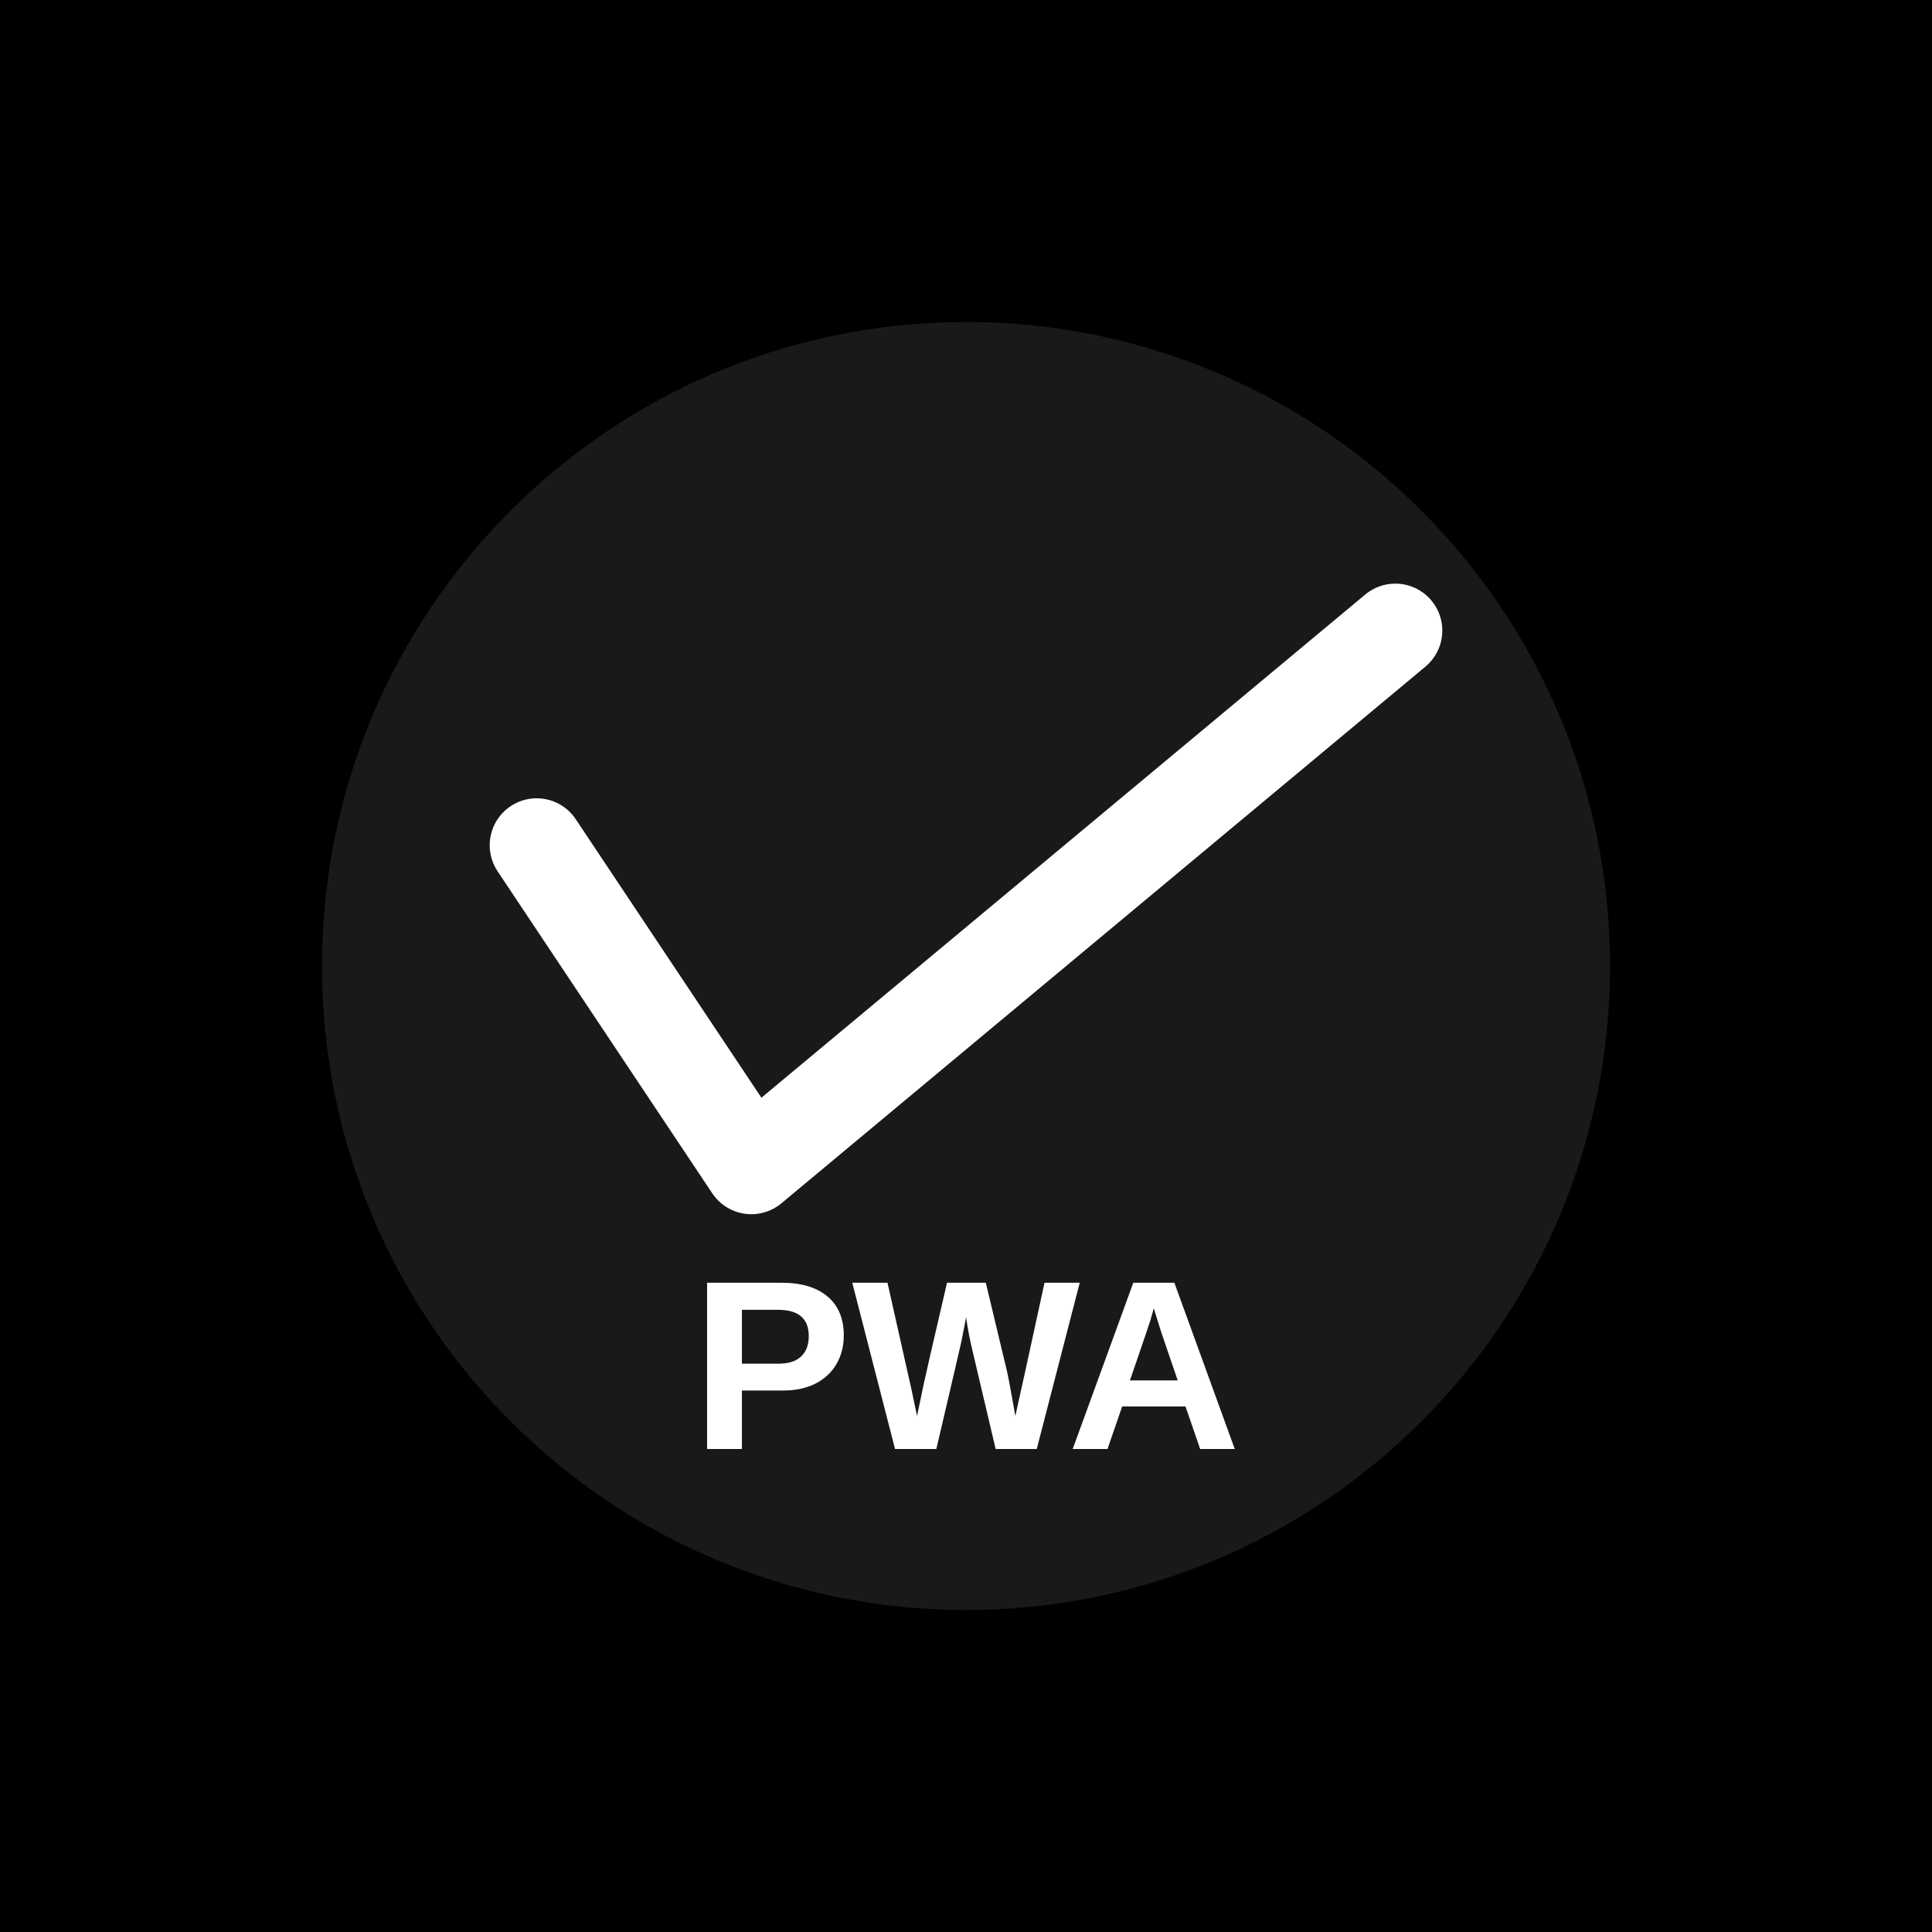
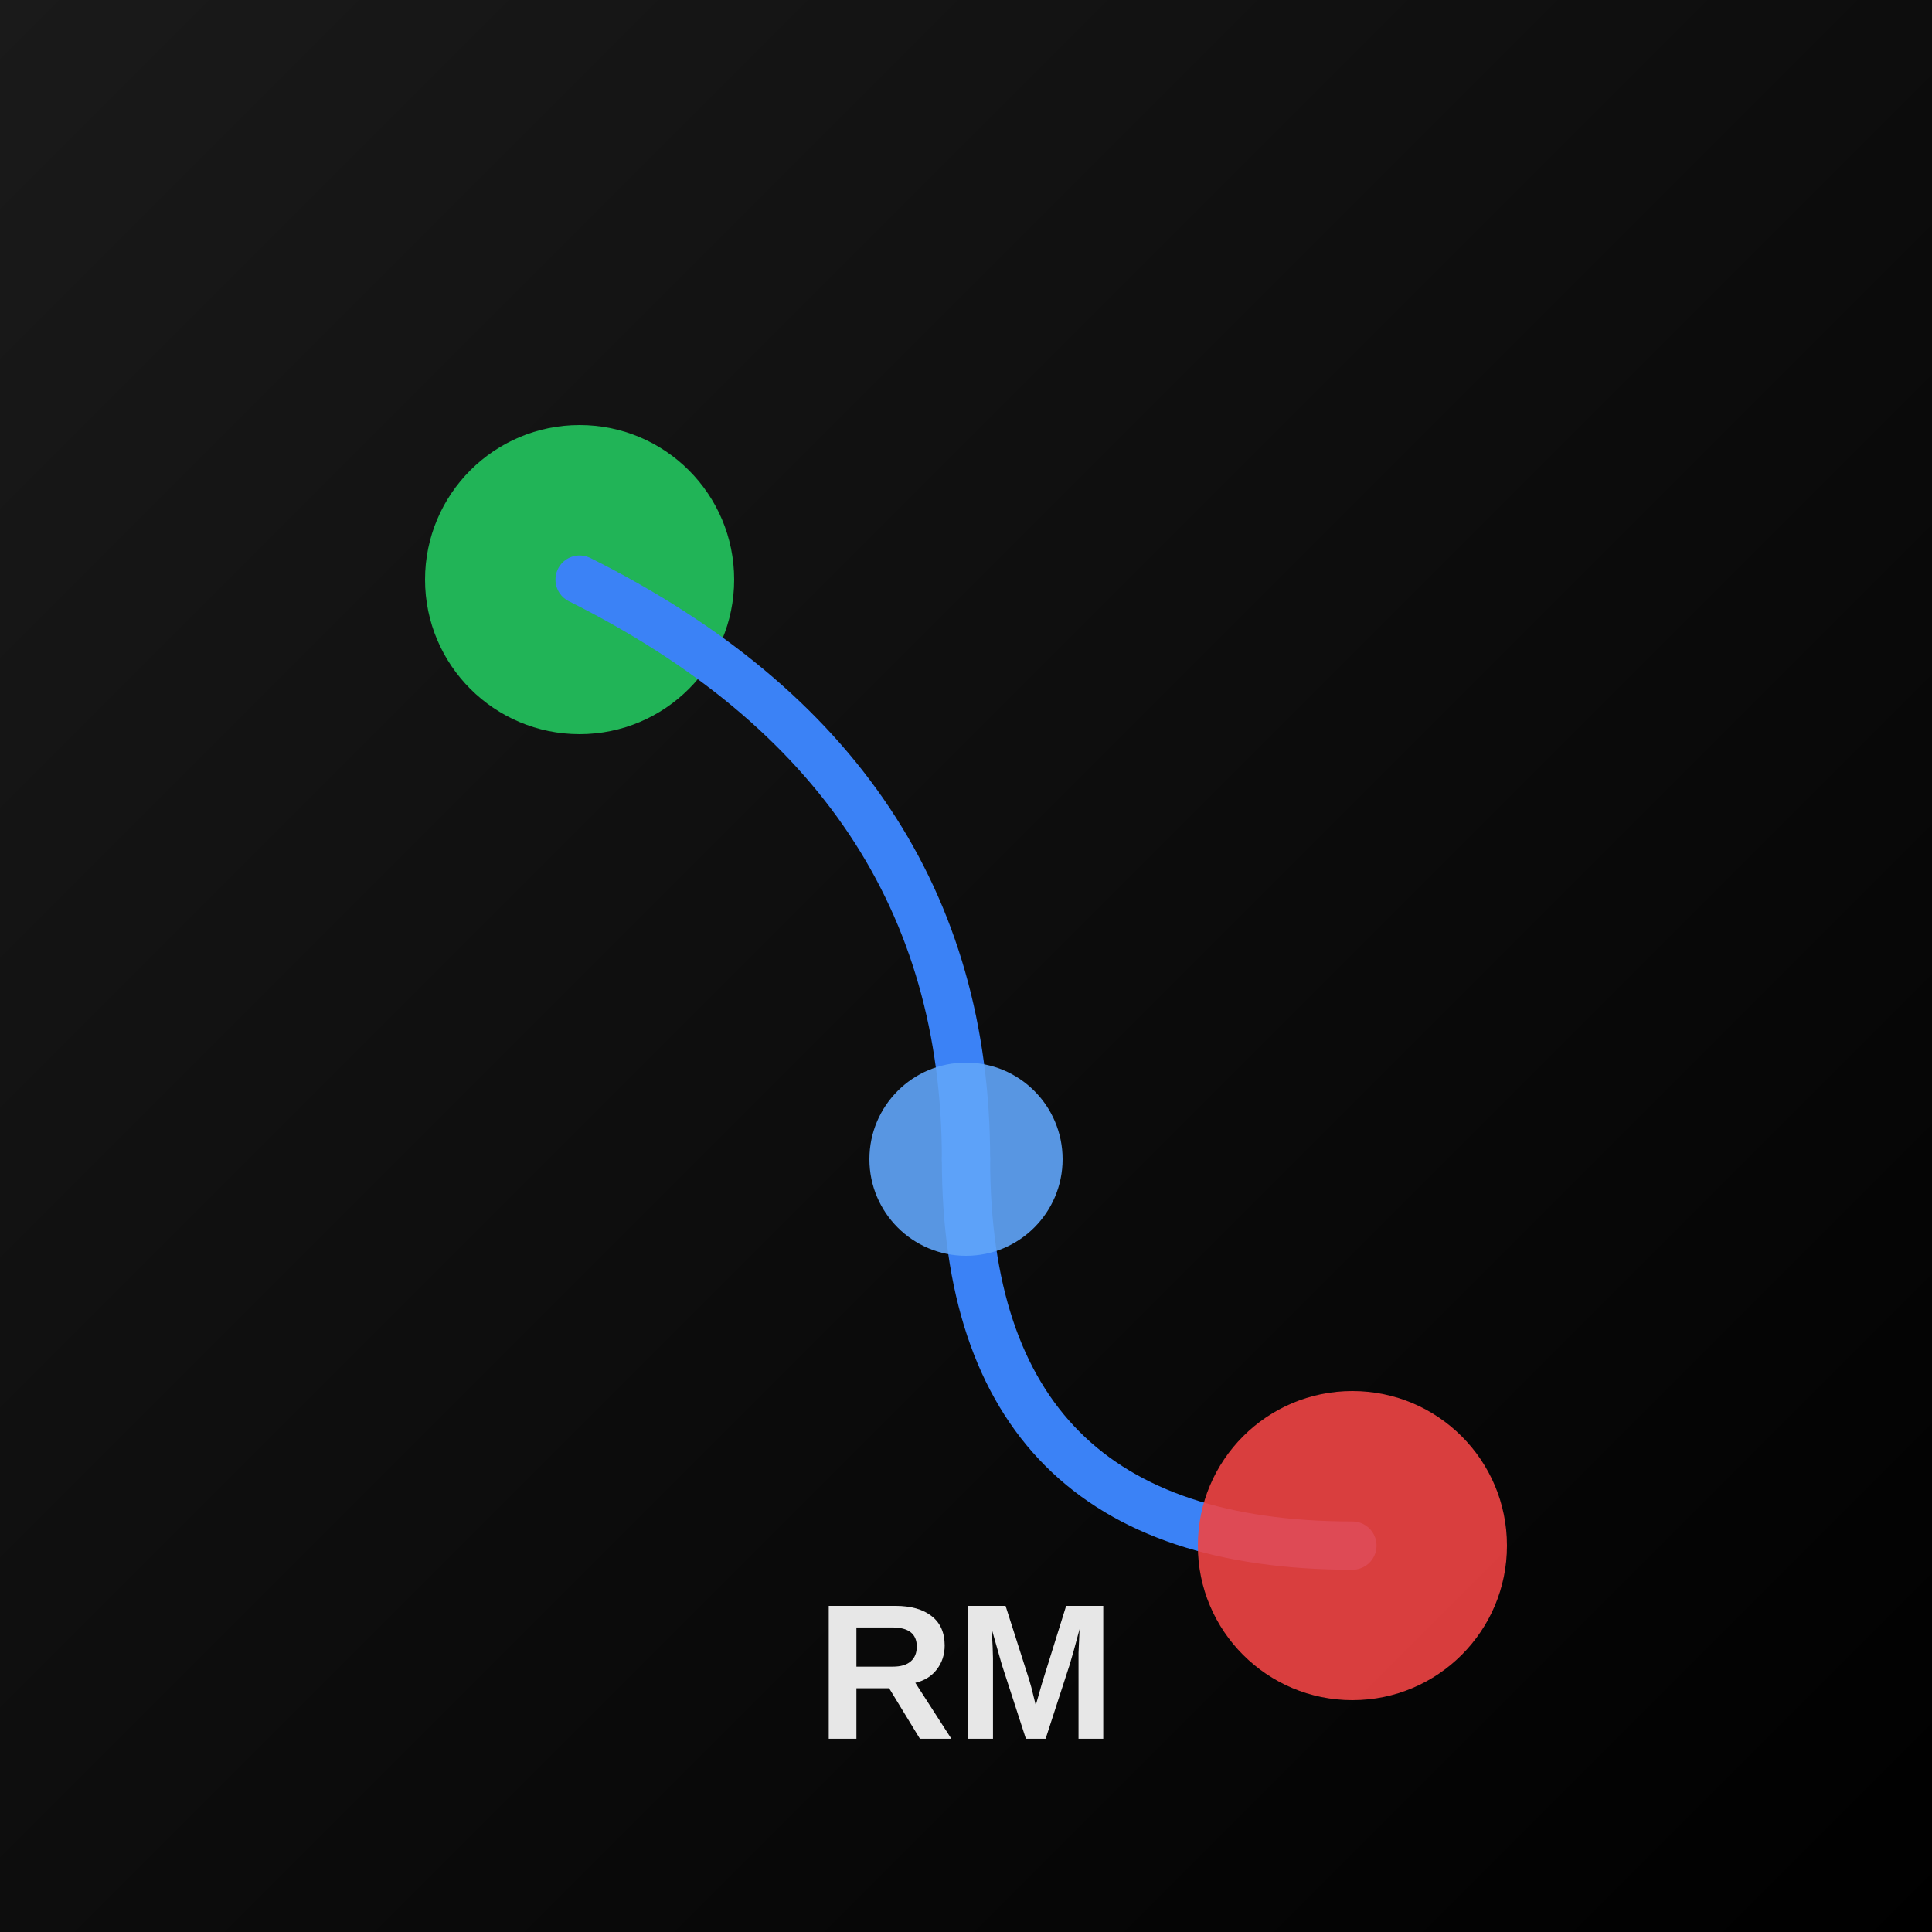
<svg xmlns="http://www.w3.org/2000/svg" width="144" height="144" viewBox="0 0 144 144" fill="none">
-   <rect width="144" height="144" fill="#000000" />
-   <circle cx="72" cy="72" r="48" fill="white" opacity="0.1" />
-   <path d="M40 63 L56 87 L104 47" stroke="white" stroke-width="7" stroke-linecap="round" stroke-linejoin="round" />
-   <text x="50%" y="75%" text-anchor="middle" fill="white" font-family="Arial, sans-serif" font-size="18" font-weight="bold">PWA</text>
+   <defs>
+     <linearGradient id="grad144" x1="0%" y1="0%" x2="100%" y2="100%">
+       <stop offset="0%" style="stop-color:#1a1a1a;stop-opacity:1" />
+       <stop offset="100%" style="stop-color:#000000;stop-opacity:1" />
+     </linearGradient>
+   </defs>
+   <rect width="144" height="144" fill="url(#grad144)" />
+   <g transform="translate(21.6, 21.6)">
+     <circle cx="21.6" cy="21.6" r="11.52" fill="#22c55e" opacity="0.9" />
+     <path d="M21.6 21.6 Q50.4 36 50.4 64.8" stroke="#3b82f6" stroke-width="3.6" fill="none" stroke-linecap="round" />
+     <path d="M50.4 64.8 Q50.4 93.6 79.2 93.6" stroke="#3b82f6" stroke-width="3.6" fill="none" stroke-linecap="round" />
+     <circle cx="50.4" cy="64.8" r="7.2" fill="#60a5fa" opacity="0.9" />
+     <circle cx="79.2" cy="93.6" r="11.52" fill="#ef4444" opacity="0.9" />
+   </g>
+   <text x="50%" y="90%" text-anchor="middle" fill="white" font-family="Arial, sans-serif" font-size="14.4" font-weight="bold" opacity="0.9">RM</text>
</svg>
